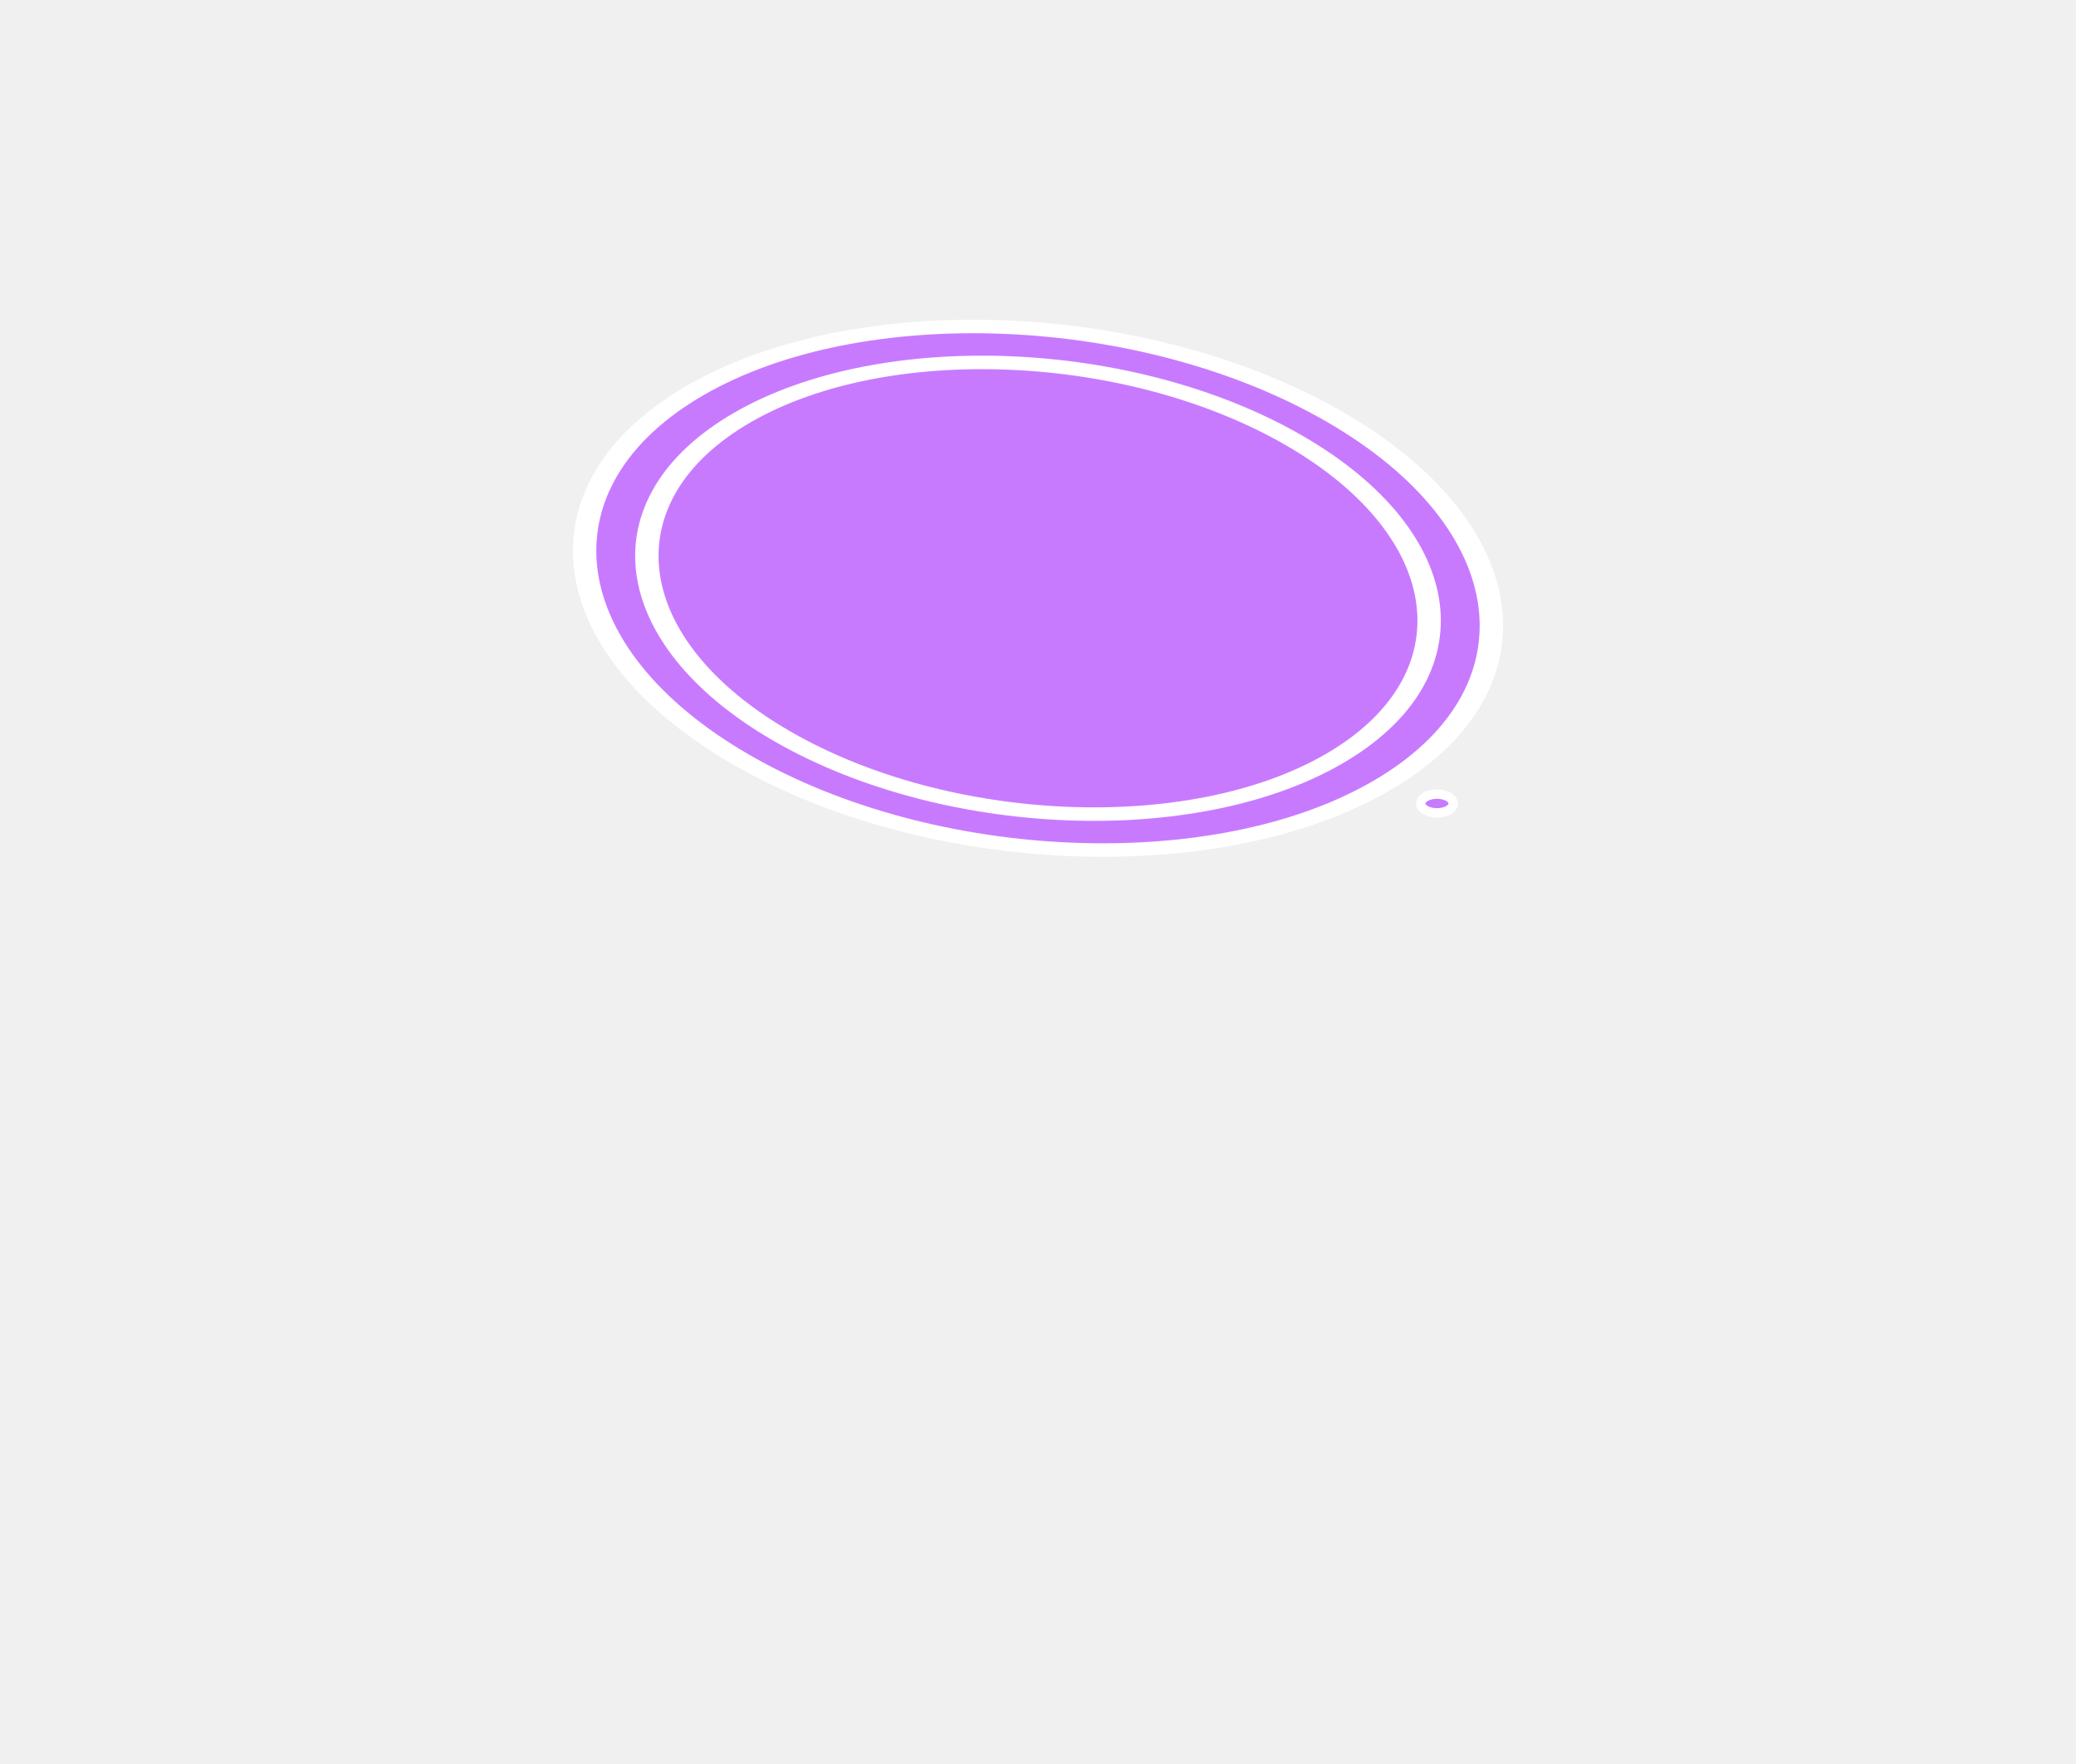
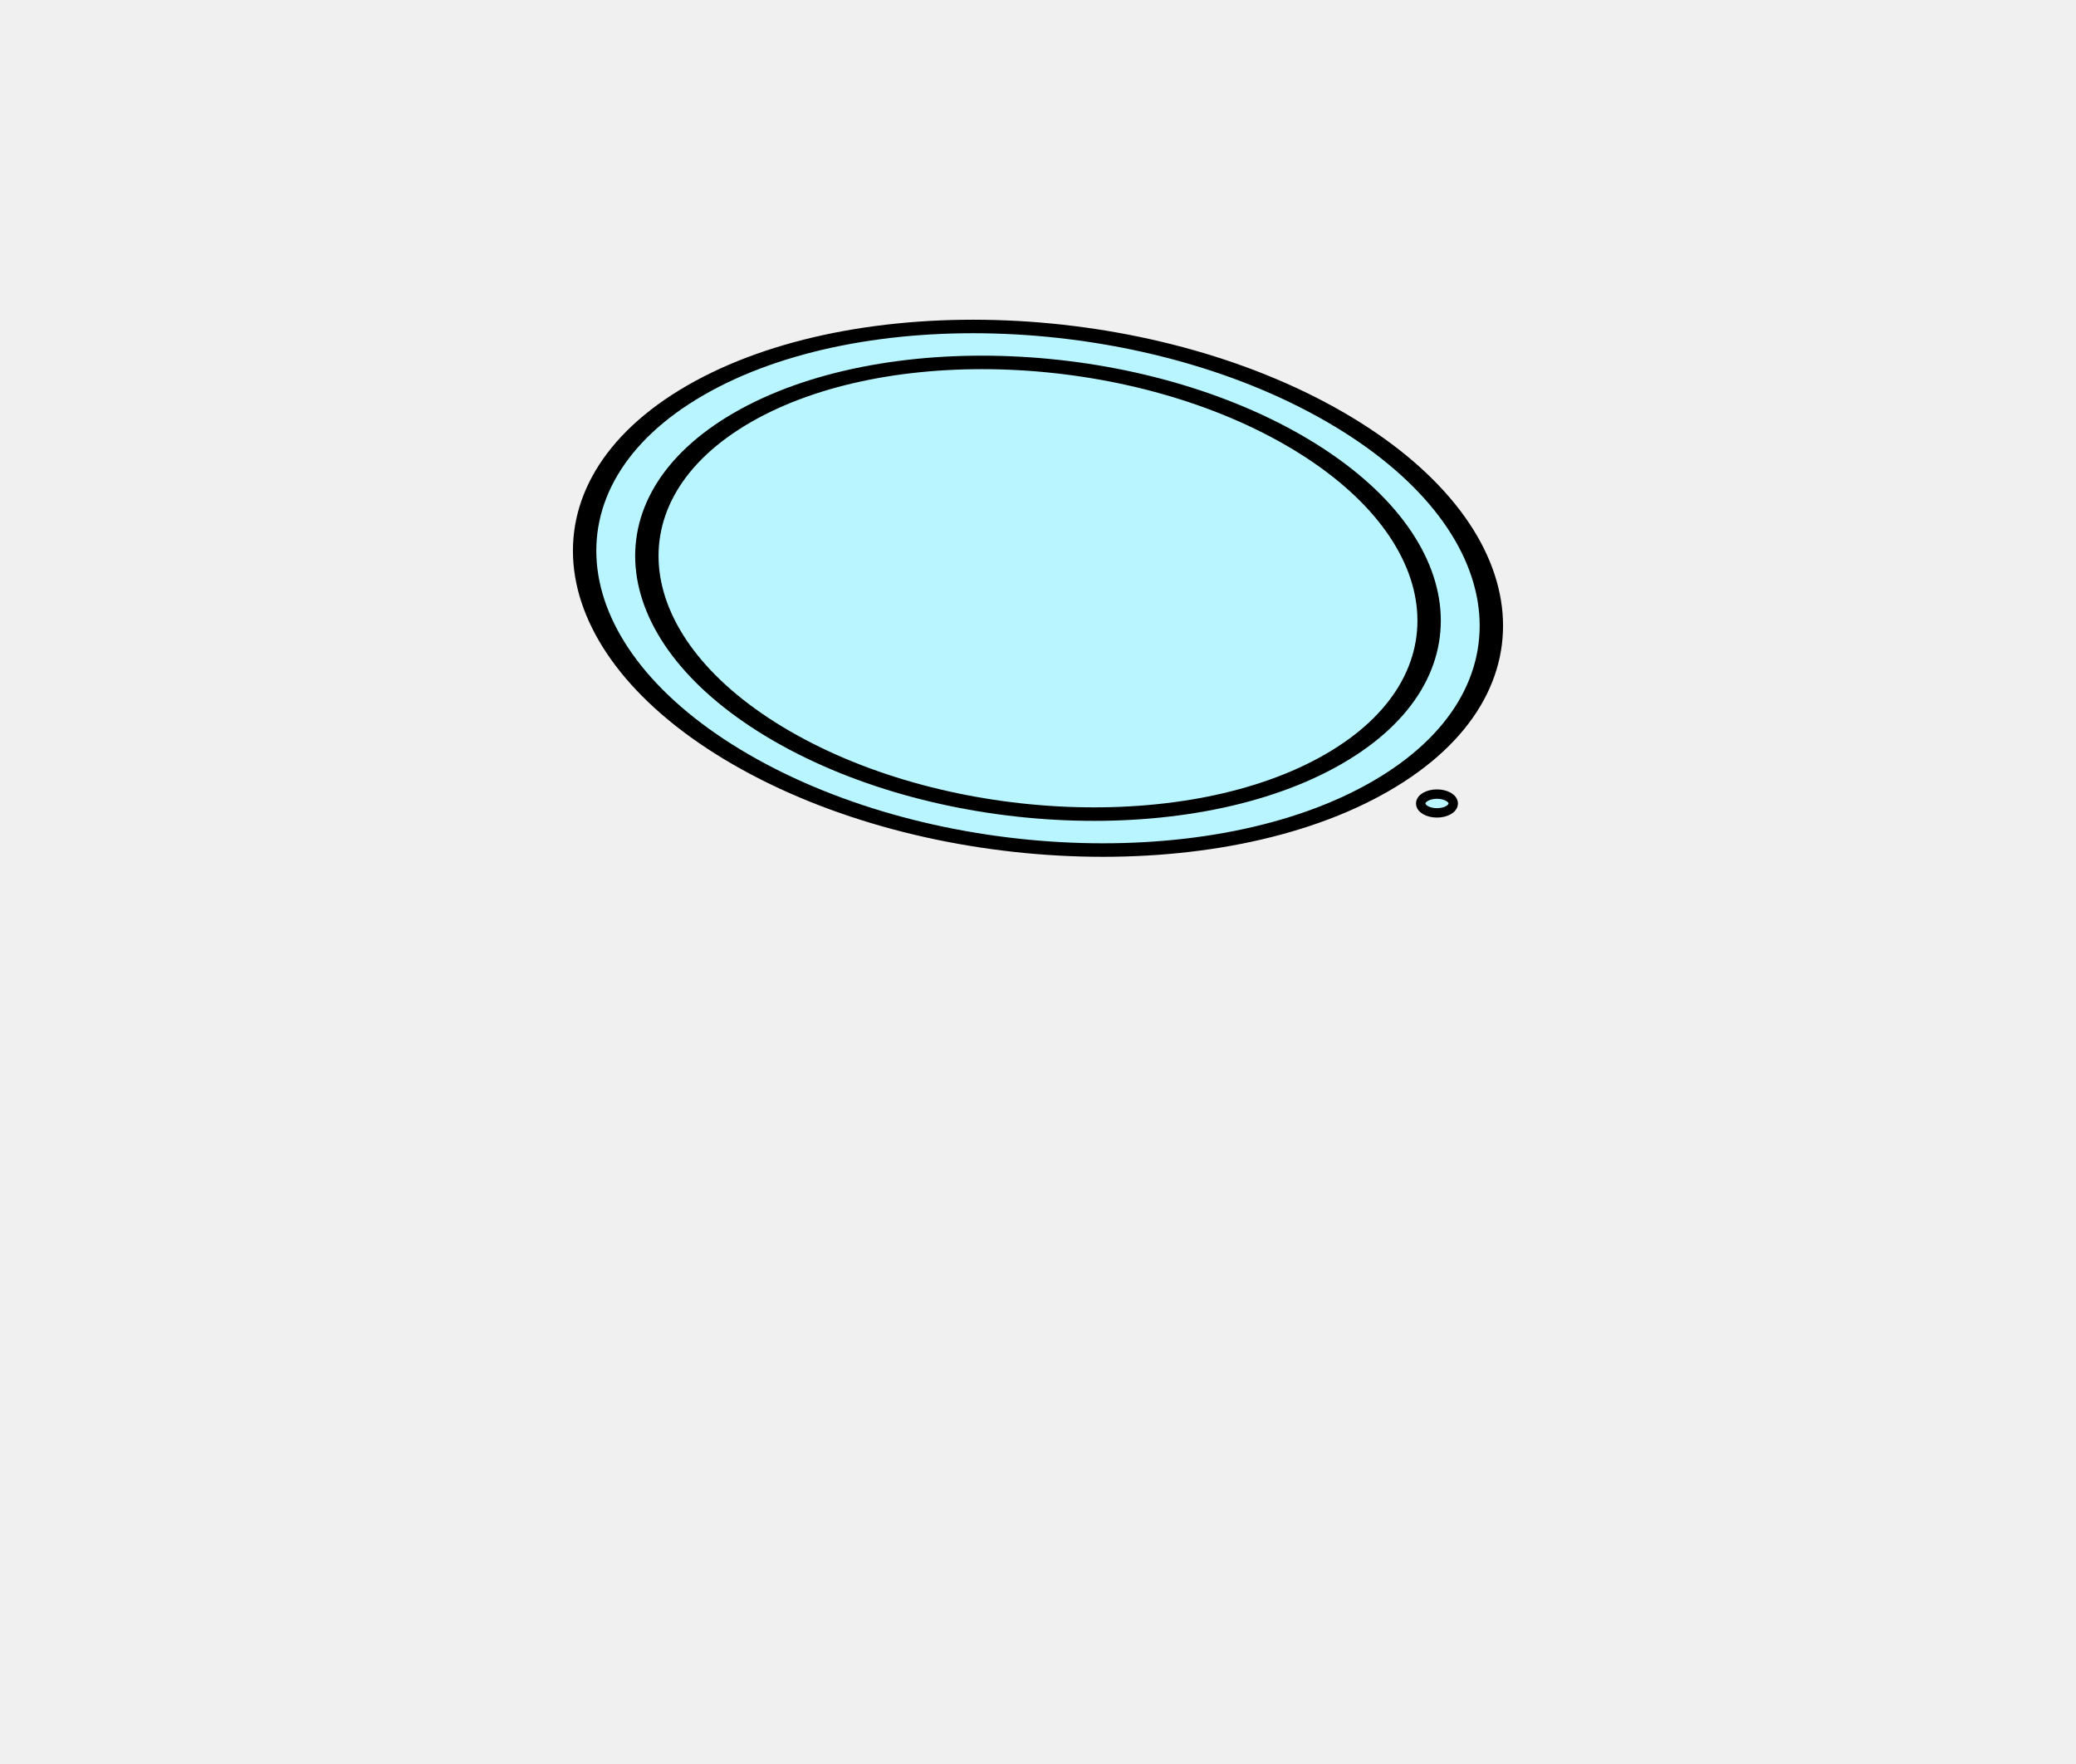
<svg xmlns="http://www.w3.org/2000/svg" width="116.914mm" height="99.296mm" viewBox="0 0 116.914 99.296" version="1.1" id="svg8">
  <defs id="defs2" />
  <g id="layer5" style="display:inline">
    <circle style="fill:#000000;fill-opacity:1;fill-rule:evenodd;stroke:none;stroke-width:0.272" id="path5579" cx="-17.72" cy="65.916" transform="matrix(0.3273268,-0.9449112,0.9819805,0.1889822,0,0)" r="0" />
    <circle style="display:inline;fill:#000000;fill-opacity:1;fill-rule:evenodd;stroke:none;stroke-width:0.272" id="path5579-9" cx="-22.843" cy="70.183" transform="matrix(0.3273268,-0.9449112,0.9819805,0.1889822,0,0)" r="0" />
    <circle style="display:inline;fill:#000000;fill-opacity:1;fill-rule:evenodd;stroke:none;stroke-width:0.272" id="path5579-6" cx="-22.843" cy="70.183" transform="matrix(0.3273268,-0.9449112,0.9819805,0.1889822,0,0)" r="0" />
    <circle style="display:inline;fill:#000000;fill-opacity:1;fill-rule:evenodd;stroke:none;stroke-width:0.272" id="path5579-3" cx="-16.195" cy="65.888" transform="matrix(0.3273268,-0.9449112,0.9819805,0.1889822,0,0)" r="0" />
    <circle style="display:inline;fill:#000000;fill-opacity:1;fill-rule:evenodd;stroke:none;stroke-width:0.272" id="path5579-5" cx="-21.445" cy="67.638" transform="matrix(0.3273268,-0.9449112,0.9819805,0.1889822,0,0)" r="0" />
    <circle style="display:inline;fill:#000000;fill-opacity:1;fill-rule:evenodd;stroke:none;stroke-width:0.272" id="path5579-7" cx="-19.345" cy="66.938" transform="matrix(0.3273268,-0.9449112,0.9819805,0.1889822,0,0)" r="0" />
    <circle style="display:inline;fill:#000000;fill-opacity:1;fill-rule:evenodd;stroke:none;stroke-width:0.272" id="path5579-79" cx="-19.345" cy="66.938" transform="matrix(0.3273268,-0.9449112,0.9819805,0.1889822,0,0)" r="0" />
    <circle style="display:inline;fill:#000000;fill-opacity:1;fill-rule:evenodd;stroke:none;stroke-width:0.272" id="path5579-90" cx="-19.345" cy="66.938" transform="matrix(0.3273268,-0.9449112,0.9819805,0.1889822,0,0)" r="0" />
    <circle style="display:inline;fill:#000000;fill-opacity:1;fill-rule:evenodd;stroke:none;stroke-width:0.272" id="path5579-97" cx="-19.345" cy="66.938" transform="matrix(0.3273268,-0.9449112,0.9819805,0.1889822,0,0)" r="0" />
    <circle style="display:inline;fill:#000000;fill-opacity:1;fill-rule:evenodd;stroke:none;stroke-width:0.272" id="path5579-8" cx="-19.345" cy="66.938" transform="matrix(0.3273268,-0.9449112,0.9819805,0.1889822,0,0)" r="0" />
    <circle style="display:inline;fill:#000000;fill-opacity:1;fill-rule:evenodd;stroke:none;stroke-width:0.272" id="path5579-2" cx="-19.345" cy="66.938" transform="matrix(0.3273268,-0.9449112,0.9819805,0.1889822,0,0)" r="0" />
    <circle style="display:inline;fill:#000000;fill-opacity:1;fill-rule:evenodd;stroke:none;stroke-width:0.272" id="path5579-81" cx="-19.345" cy="66.938" transform="matrix(0.3273268,-0.9449112,0.9819805,0.1889822,0,0)" r="0" />
    <circle style="display:inline;fill:#000000;fill-opacity:1;fill-rule:evenodd;stroke:none;stroke-width:0.272" id="path5579-94" cx="-19.345" cy="66.938" transform="matrix(0.3273268,-0.9449112,0.9819805,0.1889822,0,0)" r="0" />
    <circle style="display:inline;fill:#000000;fill-opacity:1;fill-rule:evenodd;stroke:none;stroke-width:0.272" id="path5579-89" cx="-19.345" cy="66.938" transform="matrix(0.3273268,-0.9449112,0.9819805,0.1889822,0,0)" r="0" />
    <circle style="display:inline;fill:#000000;fill-opacity:1;fill-rule:evenodd;stroke:none;stroke-width:0.272" id="path5579-940" cx="-23.344" cy="61.072" transform="matrix(0.3273268,-0.9449112,0.9819805,0.1889822,0,0)" r="0" />
    <circle style="display:inline;fill:#000000;fill-opacity:1;fill-rule:evenodd;stroke:none;stroke-width:0.272" id="path5579-80" cx="-15.802" cy="63.037" transform="matrix(0.3273268,-0.9449112,0.9819805,0.1889822,0,0)" r="0" />
    <circle style="display:inline;fill:#000000;fill-opacity:1;fill-rule:evenodd;stroke:none;stroke-width:0.272" id="path5579-4" cx="-22.678" cy="67.729" transform="matrix(0.3273268,-0.9449112,0.9819805,0.1889822,0,0)" r="0" />
-     <ellipse style="fill:#c87aff;fill-opacity:1;fill-rule:evenodd;stroke:#ffffff;stroke-width:1.075;stroke-opacity:1;stroke-miterlimit:4;stroke-dasharray:none" id="path899" cx="0.625" cy="66.875" rx="19.301" ry="22.286" transform="matrix(0.8660254,-0.5,0.8660254,0.5,0,0)" />
-     <ellipse style="display:inline;fill:#c87aff;fill-opacity:1;fill-rule:evenodd;stroke:#ffffff;stroke-width:1.075;stroke-opacity:1;stroke-miterlimit:4;stroke-dasharray:none" id="path899-5" cx="0.625" cy="66.875" rx="16.651" ry="19.227" transform="matrix(0.8660254,-0.5,0.8660254,0.5,0,0)" />
-     <ellipse style="fill:#c87aff;fill-opacity:1;fill-rule:evenodd;stroke:#ffffff;stroke-width:0.529;stroke-opacity:1" id="path970" cx="80.926" cy="45.244" rx="0.916" ry="0.529" />
+     <ellipse style="fill:#b8f5ff;fill-opacity:1;fill-rule:evenodd;stroke:#000000;stroke-width:1.075;stroke-opacity:1;stroke-miterlimit:4;stroke-dasharray:none" id="path899" cx="0.625" cy="66.875" rx="19.301" ry="22.286" transform="matrix(0.8660254,-0.5,0.8660254,0.5,0,0)" />
+     <ellipse style="display:inline;fill:#b8f5ff;fill-opacity:1;fill-rule:evenodd;stroke:#000000;stroke-width:1.075;stroke-opacity:1;stroke-miterlimit:4;stroke-dasharray:none" id="path899-5" cx="0.625" cy="66.875" rx="16.651" ry="19.227" transform="matrix(0.8660254,-0.5,0.8660254,0.5,0,0)" />
+     <ellipse style="fill:#b8f5ff;fill-opacity:1;fill-rule:evenodd;stroke:#000000;stroke-width:0.529;stroke-opacity:1" id="path970" cx="80.926" cy="45.244" rx="0.916" ry="0.529" />
  </g>
</svg>
